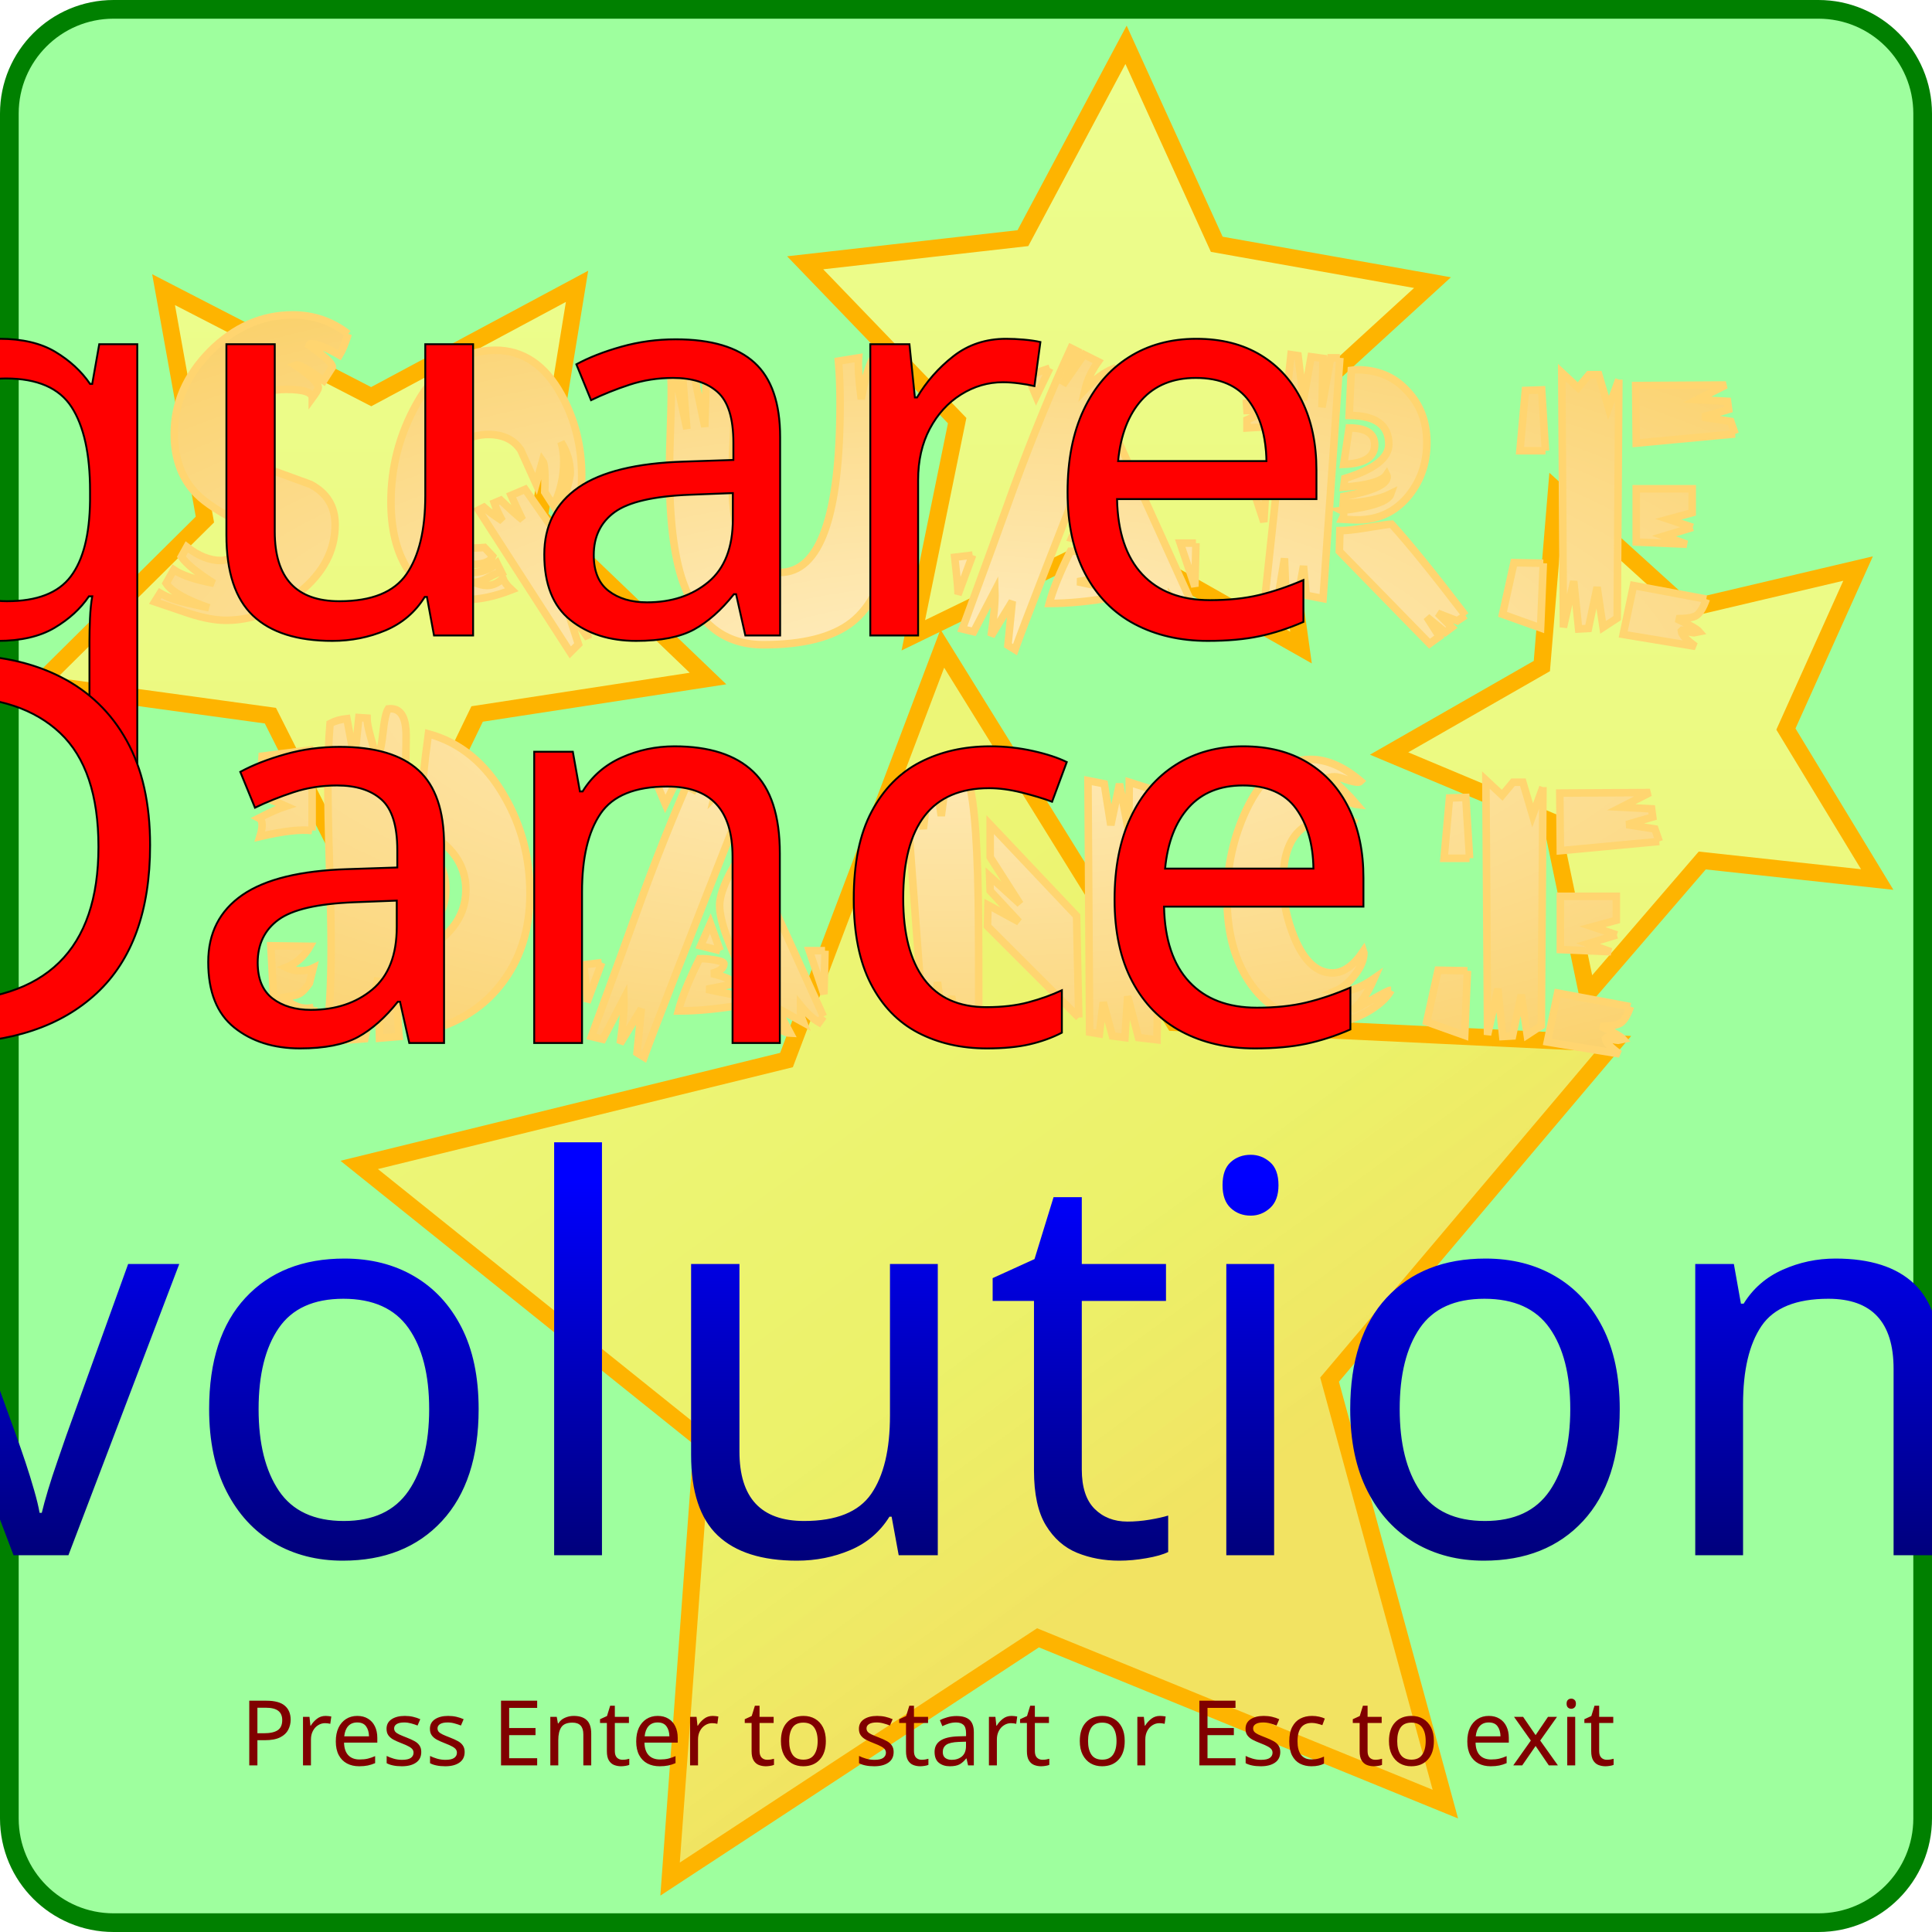
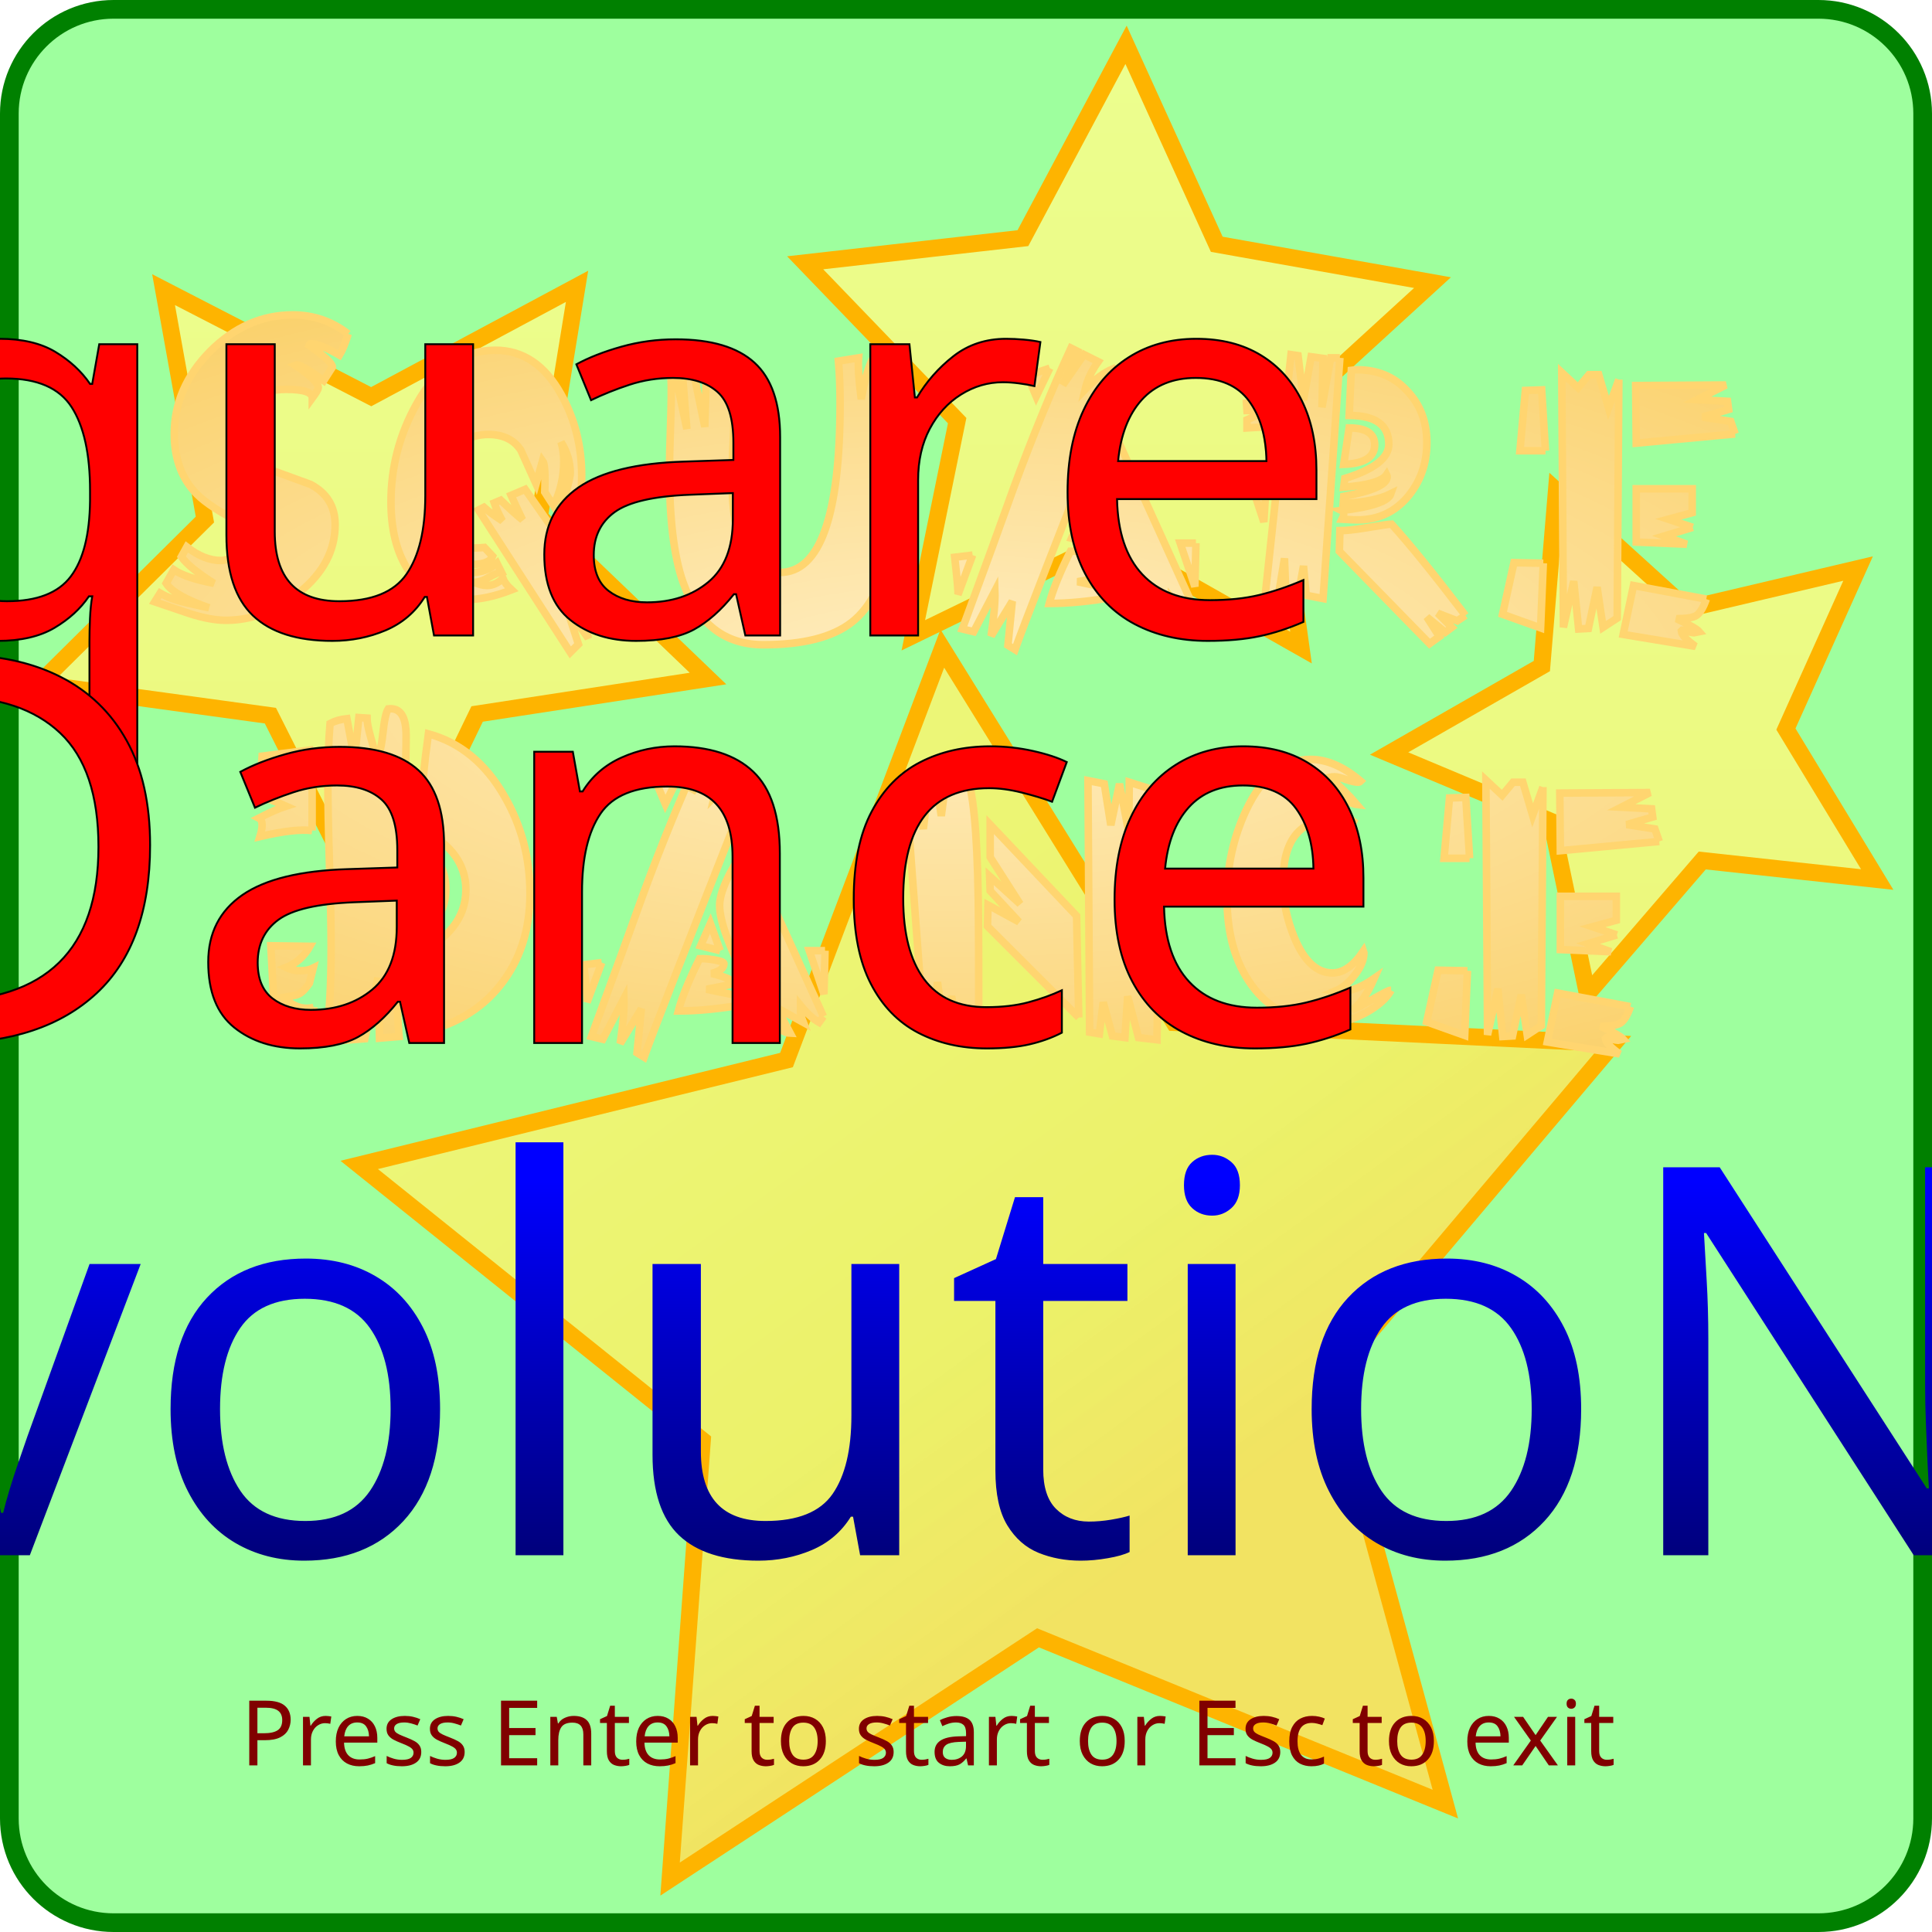
<svg xmlns="http://www.w3.org/2000/svg" xmlns:xlink="http://www.w3.org/1999/xlink" width="512" height="512" id="svg3727" version="1.0">
  <defs id="defs3729">
    <linearGradient id="linearGradient19181">
      <stop style="stop-color:#ffeec3;stop-opacity:1" offset="0" id="stop19183" />
      <stop id="stop19189" offset="0.859" style="stop-color:#fad069;stop-opacity:1;" />
      <stop style="stop-color:#f4c34e;stop-opacity:1;" offset="1" id="stop19185" />
    </linearGradient>
    <linearGradient id="linearGradient17403">
      <stop style="stop-color:blue;stop-opacity:1;" offset="0" id="stop17405" />
      <stop style="stop-color:#000072;stop-opacity:1" offset="1" id="stop17407" />
    </linearGradient>
    <linearGradient id="linearGradient11126">
      <stop style="stop-color:#12ff12;stop-opacity:1;" offset="0" id="stop11128" />
      <stop style="stop-color:#00e100;stop-opacity:1" offset="1" id="stop11130" />
    </linearGradient>
    <linearGradient id="linearGradient11108">
      <stop style="stop-color:#fcff90;stop-opacity:0.825;" offset="0" id="stop11110" />
      <stop id="stop11124" offset="0.852" style="stop-color:#fcee5e;stop-opacity:0.825;" />
      <stop style="stop-color:#ffde58;stop-opacity:0.863;" offset="1" id="stop11112" />
    </linearGradient>
    <linearGradient xlink:href="#linearGradient11108" id="linearGradient11122" x1="256.03" y1="7.93" x2="256.03" y2="506.604" gradientUnits="userSpaceOnUse" spreadMethod="pad" />
    <linearGradient xlink:href="#linearGradient11126" id="linearGradient11132" x1="256" y1="0" x2="256" y2="512" gradientUnits="userSpaceOnUse" />
    <linearGradient xlink:href="#linearGradient17403" id="linearGradient17409" x1="255.289" y1="312.606" x2="255.014" y2="419.842" gradientUnits="userSpaceOnUse" />
    <radialGradient xlink:href="#linearGradient19181" id="radialGradient19187" cx="250.414" cy="181.808" fx="250.414" fy="181.808" r="210.41" gradientTransform="matrix(1.849423,8.070954e-7,-2.969606e-7,0.68204,-212.7075,57.8073)" gradientUnits="userSpaceOnUse" />
    <linearGradient xlink:href="#linearGradient11108" id="linearGradient3741" gradientUnits="userSpaceOnUse" spreadMethod="pad" x1="256.03" y1="7.93" x2="256.03" y2="506.604" />
    <linearGradient xlink:href="#linearGradient11108" id="linearGradient3743" gradientUnits="userSpaceOnUse" spreadMethod="pad" x1="256.03" y1="7.93" x2="256.03" y2="506.604" />
    <linearGradient xlink:href="#linearGradient11108" id="linearGradient3745" gradientUnits="userSpaceOnUse" spreadMethod="pad" x1="256.03" y1="7.93" x2="256.03" y2="506.604" />
    <linearGradient xlink:href="#linearGradient11108" id="linearGradient3747" gradientUnits="userSpaceOnUse" spreadMethod="pad" x1="256.03" y1="7.93" x2="256.03" y2="506.604" />
  </defs>
  <g id="layer3" style="display:inline">
    <rect style="opacity:1;fill:lime;fill-opacity:0.38;fill-rule:evenodd;stroke:green;stroke-width:4.952;stroke-linecap:round;stroke-linejoin:round;stroke-miterlimit:4;stroke-dasharray:none;stroke-dashoffset:0;stroke-opacity:1" id="rect1949" width="507.048" height="507.048" x="2.476" y="2.476" rx="27.618" ry="27.618" />
    <g id="g10217" style="opacity:1;fill:url(#linearGradient11122);fill-opacity:1" transform="translate(-2.124481,-6.373444)">
      <path transform="translate(53.46069,0.980163)" d="M 101.587,81.27 L 91.616,142.362 L 136.289,185.21 L 75.106,194.606 L 48.16,250.333 L 20.317,195.048 L -41.01,186.641 L 2.966,143.077 L -7.989,82.154 L 47.031,110.516 L 101.587,81.27 z " id="path3751" style="fill:url(#linearGradient3741);fill-opacity:1;fill-rule:evenodd;stroke:#feb400;stroke-width:4.5;stroke-linecap:square;stroke-linejoin:miter;stroke-miterlimit:4;stroke-dasharray:none;stroke-dashoffset:0;stroke-opacity:1" />
      <path transform="translate(-9.699725,-31.15148)" d="M 391.45,112.423 L 348.606,151.623 L 356.609,209.139 L 306.089,180.506 L 253.861,205.89 L 265.481,148.995 L 225.2,107.167 L 282.902,100.637 L 310.234,49.401 L 334.276,102.261 L 391.45,112.423 z " id="path3753" style="fill:url(#linearGradient3743);fill-opacity:1;fill-rule:evenodd;stroke:#feb400;stroke-width:4.5;stroke-linecap:square;stroke-linejoin:miter;stroke-miterlimit:4;stroke-dasharray:none;stroke-dashoffset:0;stroke-opacity:1" />
      <path transform="translate(-31.00956,24.30294)" d="M 525.545,132.741 L 506.418,175.281 L 530.618,215.155 L 484.249,210.11 L 453.806,245.447 L 444.275,199.788 L 401.26,181.755 L 441.738,158.581 L 445.597,112.098 L 480.145,143.435 L 525.545,132.741 z " id="path3755" style="fill:url(#linearGradient3745);fill-opacity:1;fill-rule:evenodd;stroke:#feb400;stroke-width:4.5;stroke-linecap:square;stroke-linejoin:miter;stroke-miterlimit:4;stroke-dasharray:none;stroke-dashoffset:0;stroke-opacity:1" />
      <path transform="matrix(0.809386,-0.587277,0.587277,0.809386,-185.1299,151.8585)" d="M 132.741,297.989 L 240.721,341.994 L 338.187,277.99 L 329.704,394.283 L 420.694,467.2 L 307.471,495.069 L 266.24,604.139 L 204.748,505.069 L 88.275,499.561 L 163.494,410.463 L 132.741,297.989 z " id="path3757" style="fill:url(#linearGradient3747);fill-opacity:1;fill-rule:evenodd;stroke:#feb400;stroke-width:4.5;stroke-linecap:square;stroke-linejoin:miter;stroke-miterlimit:4;stroke-dasharray:none;stroke-dashoffset:0;stroke-opacity:1" />
    </g>
    <text xml:space="preserve" style="font-size:144px;font-style:normal;font-variant:normal;font-weight:normal;font-stretch:normal;text-align:center;line-height:100%;writing-mode:lr-tb;text-anchor:middle;fill:url(#linearGradient17409);fill-opacity:1;stroke:none;stroke-width:1px;stroke-linecap:butt;stroke-linejoin:miter;stroke-opacity:1;font-family:Vanilla Whale" x="259.833" y="412.16" id="text3735">
-       <tspan id="tspan3745" x="259.833" y="412.16" style="fill:url(#linearGradient17409);fill-opacity:1">Revolution</tspan>
+       <tspan id="tspan3745" x="259.833" y="412.16" style="fill:url(#linearGradient17409);fill-opacity:1">RevolutioN</tspan>
    </text>
    <text xml:space="preserve" style="font-size:12px;font-style:normal;font-weight:normal;fill:maroon;fill-opacity:1;stroke:none;stroke-width:1px;stroke-linecap:butt;stroke-linejoin:miter;stroke-opacity:1;font-family:Bitstream Vera Sans" x="255.474" y="467.844" id="text1948">
      <tspan id="tspan1950" x="255.474" y="467.844" style="font-size:24px;text-align:center;text-anchor:middle;fill:maroon;font-family:Blue Highway D Type">Press Enter to start or Esc to exit</tspan>
    </text>
  </g>
  <g id="layer1" style="display:inline">
    <g id="g8398" style="fill:url(#radialGradient19187);fill-opacity:1;stroke:#ffd570;stroke-width:2;stroke-miterlimit:4;stroke-dasharray:none;stroke-opacity:1">
      <path id="path7494" d="M 92.269,88.496 C 87.948,85.136 83.052,83.456 77.581,83.456 C 69.42,83.456 62.124,86.672 55.693,93.104 C 49.356,99.536 46.188,106.832 46.189,114.992 C 46.188,121.136 47.916,126.176 51.373,130.112 C 53.292,132.32 56.556,134.672 61.165,137.168 C 64.62,139.088 66.348,140.624 66.349,141.776 C 66.348,143.12 65.388,144.608 63.469,146.24 C 61.548,147.776 59.916,148.544 58.573,148.544 C 55.596,148.544 52.572,147.344 49.501,144.944 L 48.061,147.536 C 49.404,149.456 52.284,151.808 56.701,154.592 C 51.708,153.632 48.156,152.432 46.045,150.992 L 44.029,154.592 C 45.468,156.8 49.26,158.96 55.405,161.072 C 53.58,160.688 51.42,160.208 48.925,159.632 C 46.428,159.056 44.268,158.24 42.445,157.184 L 41.005,159.488 C 44.076,160.544 47.196,161.6 50.365,162.656 C 54.012,163.808 57.18,164.384 59.869,164.384 C 66.78,164.384 73.308,161.888 79.453,156.896 C 85.692,151.808 88.812,145.856 88.813,139.04 C 88.812,134.24 86.652,130.688 82.333,128.384 C 79.644,127.424 75.564,125.936 70.093,123.92 C 65.772,122.192 63.612,119.36 63.613,115.424 C 63.612,107.264 67.692,103.184 75.853,103.184 C 80.46,103.184 82.764,103.952 82.765,105.488 C 83.82,104.048 84.348,103.136 84.349,102.752 C 84.348,101.504 82.332,99.536 78.301,96.848 L 78.733,96.704 C 79.596,96.704 81.948,98.096 85.789,100.88 L 88.093,97.28 C 88.092,96.32 86.028,94.4 81.901,91.52 C 81.996,91.232 82.14,91.088 82.333,91.088 C 83.964,91.088 86.508,92.096 89.965,94.112 C 90.732,92.864 91.5,90.992 92.269,88.496" style="font-size:144px;font-style:normal;font-variant:normal;font-weight:normal;font-stretch:normal;text-align:center;line-height:75%;writing-mode:lr-tb;text-anchor:middle;fill:url(#radialGradient19187);fill-opacity:1;stroke:#ffd570;stroke-width:2;stroke-linecap:butt;stroke-linejoin:miter;stroke-miterlimit:4;stroke-dasharray:none;stroke-opacity:1;font-family:Burnstown Dam" />
      <path id="path7482" d="M 154.157,126.08 C 154.157,118.208 152.333,111.008 148.685,104.48 C 144.365,96.704 138.557,92.816 131.261,92.816 C 122.621,92.816 115.661,97.568 110.381,107.072 C 105.869,115.136 103.613,123.776 103.613,132.992 C 103.613,140.192 105.053,146.096 107.933,150.704 C 111.389,156.176 116.525,158.912 123.341,158.912 C 127.085,158.912 131.165,158.048 135.581,156.32 C 134.429,155.264 133.661,154.256 133.277,153.296 C 131.933,154.544 130.541,155.168 129.101,155.168 C 128.045,155.168 126.893,154.88 125.645,154.304 C 126.797,154.304 128.093,153.872 129.533,153.008 C 131.069,152.144 132.173,151.664 132.845,151.568 L 131.693,149.264 C 129.869,150.896 127.613,151.712 124.925,151.712 C 122.429,151.712 120.701,150.56 119.741,148.256 C 121.181,149.12 123.053,149.552 125.357,149.552 C 128.237,149.552 129.965,148.832 130.541,147.392 L 128.381,145.088 C 127.325,145.184 126.269,145.232 125.213,145.232 C 117.341,145.232 113.405,141.488 113.405,134 C 113.405,129.392 114.941,125.12 118.013,121.184 C 121.181,117.152 124.973,115.136 129.389,115.136 C 133.325,115.136 136.205,116.528 138.029,119.312 L 142.061,128.24 L 143.789,122.048 C 144.365,122.816 144.557,125.6 144.365,130.4 L 146.669,134 C 148.493,130.352 149.405,126.416 149.405,122.192 C 149.405,120.464 149.165,118.784 148.685,117.152 C 150.317,119.744 151.133,122.48 151.133,125.36 C 151.133,126.512 150.173,130.16 148.253,136.304 L 150.989,140.912 C 153.101,136.88 154.157,131.936 154.157,126.08" style="font-size:144px;font-style:normal;font-variant:normal;font-weight:normal;font-stretch:normal;text-align:center;line-height:75%;writing-mode:lr-tb;text-anchor:middle;fill:url(#radialGradient19187);fill-opacity:1;stroke:#ffd570;stroke-width:2;stroke-linecap:butt;stroke-linejoin:miter;stroke-miterlimit:4;stroke-dasharray:none;stroke-opacity:1;font-family:Burnstown Dam" />
      <path id="path7478" d="M 162.509,163.088 L 139.181,129.68 L 135.437,131.264 C 136.205,132.992 137.213,135.152 138.461,137.744 C 137.117,136.688 135.197,134.96 132.701,132.56 L 130.973,133.28 C 131.453,134.72 132.173,136.304 133.133,138.032 C 130.925,136.592 129.293,135.392 128.237,134.432 L 126.797,135.152 L 151.133,172.88 L 153.293,170.72 L 150.125,160.928 L 155.885,169.136 L 154.301,158.48 L 159.485,165.968 L 162.509,163.088" style="font-size:144px;font-style:normal;font-variant:normal;font-weight:normal;font-stretch:normal;text-align:center;line-height:75%;writing-mode:lr-tb;text-anchor:middle;fill:url(#radialGradient19187);fill-opacity:1;stroke:#ffd570;stroke-width:2;stroke-linecap:butt;stroke-linejoin:miter;stroke-miterlimit:4;stroke-dasharray:none;stroke-opacity:1;font-family:Burnstown Dam" />
      <path id="path7468" d="M 240.199,102.464 C 240.199,99.392 240.103,96.608 239.911,94.112 L 237.463,94.112 C 236.503,98.048 235.303,103.04 233.863,109.088 L 234.007,94.544 C 233.431,94.832 232.951,94.976 232.567,94.976 C 232.087,94.976 231.751,94.832 231.559,94.544 C 230.311,96.56 229.207,100.304 228.247,105.776 C 227.575,100.688 227.335,97.04 227.527,94.832 L 222.199,95.696 C 222.487,99.056 222.631,102.752 222.631,106.784 C 222.631,136.736 217.303,151.712 206.647,151.712 C 198.199,151.712 193.975,143.408 193.975,126.8 C 193.975,124.112 194.119,120.032 194.407,114.56 C 194.695,109.088 194.839,105.008 194.839,102.32 C 194.839,100.304 194.743,98.672 194.551,97.424 C 194.167,97.328 193.639,97.28 192.967,97.28 C 191.335,97.28 189.415,97.568 187.207,98.144 L 186.775,113.12 L 183.895,99.152 L 180.871,99.296 L 182.023,113.696 L 178.999,99.44 L 177.847,100.16 C 177.943,103.04 177.895,107.216 177.703,112.688 C 177.511,118.16 177.415,122.24 177.415,124.928 C 177.415,137.696 178.615,147.488 181.015,154.304 C 184.951,165.344 192.055,170.864 202.327,170.864 C 212.791,170.864 220.567,168.896 225.655,164.96 C 230.839,160.928 234.343,153.872 236.167,143.792 C 238.855,128.72 240.199,114.944 240.199,102.464" style="font-size:144px;font-style:normal;font-variant:normal;font-weight:normal;font-stretch:normal;text-align:center;line-height:75%;writing-mode:lr-tb;text-anchor:middle;fill:url(#radialGradient19187);fill-opacity:1;stroke:#ffd570;stroke-width:2;stroke-linecap:butt;stroke-linejoin:miter;stroke-miterlimit:4;stroke-dasharray:none;stroke-opacity:1;font-family:Burnstown Dam" />
      <path id="path7460" d="M 278.204,97.568 L 272.3,99.584 L 274.604,105.056 L 278.204,97.568" style="font-size:144px;font-style:normal;font-variant:normal;font-weight:normal;font-stretch:normal;text-align:center;line-height:75%;writing-mode:lr-tb;text-anchor:middle;fill:url(#radialGradient19187);fill-opacity:1;stroke:#ffd570;stroke-width:2;stroke-linecap:butt;stroke-linejoin:miter;stroke-miterlimit:4;stroke-dasharray:none;stroke-opacity:1;font-family:Burnstown Dam" />
      <path id="path7458" d="M 316.94,143.936 L 312.764,143.936 L 316.652,155.456 L 316.94,143.936" style="font-size:144px;font-style:normal;font-variant:normal;font-weight:normal;font-stretch:normal;text-align:center;line-height:75%;writing-mode:lr-tb;text-anchor:middle;fill:url(#radialGradient19187);fill-opacity:1;stroke:#ffd570;stroke-width:2;stroke-linecap:butt;stroke-linejoin:miter;stroke-miterlimit:4;stroke-dasharray:none;stroke-opacity:1;font-family:Burnstown Dam" />
      <path id="path7456" d="M 316.508,161.36 L 296.06,116.288 C 291.356,123.296 289.004,128.528 289.004,131.984 C 289.004,135.824 291.26,142.256 295.772,151.28 C 300.572,160.88 304.556,165.728 307.724,165.824 L 304.124,159.056 L 311.18,162.944 C 310.604,161.504 310.364,160.4 310.46,159.632 L 310.46,158.48 C 312.188,160.592 313.82,162.08 315.356,162.944 L 316.508,161.36" style="font-size:144px;font-style:normal;font-variant:normal;font-weight:normal;font-stretch:normal;text-align:center;line-height:75%;writing-mode:lr-tb;text-anchor:middle;fill:url(#radialGradient19187);fill-opacity:1;stroke:#ffd570;stroke-width:2;stroke-linecap:butt;stroke-linejoin:miter;stroke-miterlimit:4;stroke-dasharray:none;stroke-opacity:1;font-family:Burnstown Dam" />
      <path id="path7454" d="M 289.148,143.936 L 286.556,136.736 L 283.964,142.64 L 289.148,143.936" style="font-size:144px;font-style:normal;font-variant:normal;font-weight:normal;font-stretch:normal;text-align:center;line-height:75%;writing-mode:lr-tb;text-anchor:middle;fill:url(#radialGradient19187);fill-opacity:1;stroke:#ffd570;stroke-width:2;stroke-linecap:butt;stroke-linejoin:miter;stroke-miterlimit:4;stroke-dasharray:none;stroke-opacity:1;font-family:Burnstown Dam" />
      <path id="path7452" d="M 296.348,101.744 C 296.348,100.112 295.916,98.768 295.052,97.712 C 292.652,98.672 290.156,100.496 287.564,103.184 C 288.14,100.688 289.292,98.24 291.02,95.84 L 287.276,93.968 L 281.66,102.032 C 282.524,100.016 283.82,97.04 285.548,93.104 L 283.82,92.24 C 278.732,103.28 273.692,115.568 268.7,129.104 C 265.724,137.456 261.164,149.984 255.02,166.688 L 258.044,167.408 L 263.66,156.608 C 263.756,159.392 263.42,163.376 262.652,168.56 L 268.268,159.344 L 267.116,171.008 L 268.988,172.16 C 270.908,166.688 280.028,143.216 296.348,101.744" style="font-size:144px;font-style:normal;font-variant:normal;font-weight:normal;font-stretch:normal;text-align:center;line-height:75%;writing-mode:lr-tb;text-anchor:middle;fill:url(#radialGradient19187);fill-opacity:1;stroke:#ffd570;stroke-width:2;stroke-linecap:butt;stroke-linejoin:miter;stroke-miterlimit:4;stroke-dasharray:none;stroke-opacity:1;font-family:Burnstown Dam" />
      <path id="path7450" d="M 295.484,158.192 L 295.484,156.032 C 293.276,155.744 289.964,155.12 285.548,154.16 C 287.276,153.872 289.868,153.344 293.324,152.576 C 291.98,151.52 289.82,150.656 286.844,149.984 C 289.052,149.408 290.156,148.544 290.156,147.392 C 290.156,147.008 289.292,146.672 287.564,146.384 C 285.836,146.096 284.636,146 283.964,146.096 L 283.676,146.096 C 280.892,151.664 279.02,156.272 278.06,159.92 C 283.244,159.92 289.052,159.344 295.484,158.192" style="font-size:144px;font-style:normal;font-variant:normal;font-weight:normal;font-stretch:normal;text-align:center;line-height:75%;writing-mode:lr-tb;text-anchor:middle;fill:url(#radialGradient19187);fill-opacity:1;stroke:#ffd570;stroke-width:2;stroke-linecap:butt;stroke-linejoin:miter;stroke-miterlimit:4;stroke-dasharray:none;stroke-opacity:1;font-family:Burnstown Dam" />
      <path id="path7448" d="M 257.756,147.104 L 253.004,147.68 C 253.676,153.632 253.964,156.944 253.868,157.616 L 257.756,147.104" style="font-size:144px;font-style:normal;font-variant:normal;font-weight:normal;font-stretch:normal;text-align:center;line-height:75%;writing-mode:lr-tb;text-anchor:middle;fill:url(#radialGradient19187);fill-opacity:1;stroke:#ffd570;stroke-width:2;stroke-linecap:butt;stroke-linejoin:miter;stroke-miterlimit:4;stroke-dasharray:none;stroke-opacity:1;font-family:Burnstown Dam" />
      <path id="path7438" d="M 378.129,117.296 C 378.129,111.728 376.353,107.12 372.801,103.472 C 369.345,99.728 364.833,97.904 359.265,98 L 358.113,98.144 L 357.537,110.096 C 364.545,110.096 368.049,112.64 368.049,117.728 C 368.049,121.376 364.161,124.4 356.385,126.8 L 356.097,129.104 C 362.529,128.624 366.321,127.52 367.473,125.792 C 367.569,125.984 367.617,126.176 367.617,126.368 C 367.617,128.384 363.777,130.112 356.097,131.552 L 355.953,133.424 C 361.521,133.136 365.745,132.272 368.625,130.832 C 367.953,132.848 363.585,134.336 355.521,135.296 C 355.905,135.488 356.097,135.824 356.097,136.304 C 356.097,136.592 355.953,137.024 355.665,137.6 L 358.545,137.744 C 364.305,138.032 369.009,136.16 372.657,132.128 C 376.305,128 378.129,123.056 378.129,117.296" style="font-size:144px;font-style:normal;font-variant:normal;font-weight:normal;font-stretch:normal;text-align:center;line-height:75%;writing-mode:lr-tb;text-anchor:middle;fill:url(#radialGradient19187);fill-opacity:1;stroke:#ffd570;stroke-width:2;stroke-linecap:butt;stroke-linejoin:miter;stroke-miterlimit:4;stroke-dasharray:none;stroke-opacity:1;font-family:Burnstown Dam" />
      <path id="path7436" d="M 364.305,117.872 C 364.305,114.896 362.049,113.408 357.537,113.408 L 356.097,123.056 C 361.569,122.864 364.305,121.136 364.305,117.872" style="font-size:144px;font-style:normal;font-variant:normal;font-weight:normal;font-stretch:normal;text-align:center;line-height:75%;writing-mode:lr-tb;text-anchor:middle;fill:url(#radialGradient19187);fill-opacity:1;stroke:#ffd570;stroke-width:2;stroke-linecap:butt;stroke-linejoin:miter;stroke-miterlimit:4;stroke-dasharray:none;stroke-opacity:1;font-family:Burnstown Dam" />
      <path id="path7434" d="M 338.529,98 L 330.609,98.72 L 330.321,103.904 L 336.081,105.488 L 330.321,106.784 L 330.465,108.8 L 335.937,108.8 L 330.465,111.248 L 330.465,113.408 L 337.809,112.976 C 338.289,106.832 338.529,101.84 338.529,98" style="font-size:144px;font-style:normal;font-variant:normal;font-weight:normal;font-stretch:normal;text-align:center;line-height:75%;writing-mode:lr-tb;text-anchor:middle;fill:url(#radialGradient19187);fill-opacity:1;stroke:#ffd570;stroke-width:2;stroke-linecap:butt;stroke-linejoin:miter;stroke-miterlimit:4;stroke-dasharray:none;stroke-opacity:1;font-family:Burnstown Dam" />
      <path id="path7432" d="M 355.089,94.832 L 352.641,94.832 L 350.337,107.936 L 350.625,94.976 L 347.457,94.544 L 345.441,106.064 L 344.001,94.256 L 342.129,93.968 L 335.073,159.776 L 338.529,159.344 L 340.401,147.968 L 340.833,158.768 L 343.857,158.768 L 345.441,149.984 L 346.161,157.76 L 350.625,158.624 L 355.089,94.832" style="font-size:144px;font-style:normal;font-variant:normal;font-weight:normal;font-stretch:normal;text-align:center;line-height:75%;writing-mode:lr-tb;text-anchor:middle;fill:url(#radialGradient19187);fill-opacity:1;stroke:#ffd570;stroke-width:2;stroke-linecap:butt;stroke-linejoin:miter;stroke-miterlimit:4;stroke-dasharray:none;stroke-opacity:1;font-family:Burnstown Dam" />
      <path id="path7430" d="M 388.353,163.088 C 380.001,152.144 373.473,144.08 368.769,138.896 C 368.193,138.896 365.889,139.232 361.857,139.904 C 358.977,140.384 356.721,140.624 355.089,140.624 L 354.945,146.096 L 378.849,170.576 L 381.441,168.704 L 378.129,163.52 L 383.025,167.552 L 384.753,166.256 L 381.009,162.512 L 386.193,164.528 L 388.353,163.088" style="font-size:144px;font-style:normal;font-variant:normal;font-weight:normal;font-stretch:normal;text-align:center;line-height:75%;writing-mode:lr-tb;text-anchor:middle;fill:url(#radialGradient19187);fill-opacity:1;stroke:#ffd570;stroke-width:2;stroke-linecap:butt;stroke-linejoin:miter;stroke-miterlimit:4;stroke-dasharray:none;stroke-opacity:1;font-family:Burnstown Dam" />
      <path id="path7428" d="M 335.649,126.8 L 331.473,127.808 L 334.929,138.32 L 335.649,126.8" style="font-size:144px;font-style:normal;font-variant:normal;font-weight:normal;font-stretch:normal;text-align:center;line-height:75%;writing-mode:lr-tb;text-anchor:middle;fill:url(#radialGradient19187);fill-opacity:1;stroke:#ffd570;stroke-width:2;stroke-linecap:butt;stroke-linejoin:miter;stroke-miterlimit:4;stroke-dasharray:none;stroke-opacity:1;font-family:Burnstown Dam" />
      <path id="path7420" d="M 459.824,114.992 L 458.672,111.68 L 451.184,110.528 L 458.096,108.512 L 457.808,106.352 L 449.744,105.92 L 457.376,102.032 L 433.472,102.176 L 433.616,117.44 L 459.824,114.992" style="font-size:144px;font-style:normal;font-variant:normal;font-weight:normal;font-stretch:normal;text-align:center;line-height:75%;writing-mode:lr-tb;text-anchor:middle;fill:url(#radialGradient19187);fill-opacity:1;stroke:#ffd570;stroke-width:2;stroke-linecap:butt;stroke-linejoin:miter;stroke-miterlimit:4;stroke-dasharray:none;stroke-opacity:1;font-family:Burnstown Dam" />
      <path id="path7418" d="M 448.592,139.76 L 442.112,137.6 L 448.448,135.872 L 448.448,129.536 L 433.616,129.536 L 433.616,143.648 L 447.008,144.224 L 440.96,142.064 L 448.592,139.76" style="font-size:144px;font-style:normal;font-variant:normal;font-weight:normal;font-stretch:normal;text-align:center;line-height:75%;writing-mode:lr-tb;text-anchor:middle;fill:url(#radialGradient19187);fill-opacity:1;stroke:#ffd570;stroke-width:2;stroke-linecap:butt;stroke-linejoin:miter;stroke-miterlimit:4;stroke-dasharray:none;stroke-opacity:1;font-family:Burnstown Dam" />
      <path id="path7416" d="M 409.568,119.456 L 408.56,103.328 L 404.24,103.472 L 402.8,119.456 L 409.568,119.456" style="font-size:144px;font-style:normal;font-variant:normal;font-weight:normal;font-stretch:normal;text-align:center;line-height:75%;writing-mode:lr-tb;text-anchor:middle;fill:url(#radialGradient19187);fill-opacity:1;stroke:#ffd570;stroke-width:2;stroke-linecap:butt;stroke-linejoin:miter;stroke-miterlimit:4;stroke-dasharray:none;stroke-opacity:1;font-family:Burnstown Dam" />
      <path id="path7414" d="M 429.008,100.592 L 426.272,108.08 L 423.68,99.296 L 421.088,99.296 L 418.208,102.752 L 413.888,98.72 L 414.32,166.256 L 417.056,154.016 L 418.352,166.688 L 420.944,166.544 L 423.248,155.6 L 424.832,166.256 L 428.576,163.808 L 429.008,100.592" style="font-size:144px;font-style:normal;font-variant:normal;font-weight:normal;font-stretch:normal;text-align:center;line-height:75%;writing-mode:lr-tb;text-anchor:middle;fill:url(#radialGradient19187);fill-opacity:1;stroke:#ffd570;stroke-width:2;stroke-linecap:butt;stroke-linejoin:miter;stroke-miterlimit:4;stroke-dasharray:none;stroke-opacity:1;font-family:Burnstown Dam" />
      <path id="path7412" d="M 452.192,158.768 L 432.896,155.168 L 430.16,168.128 L 449.312,171.296 C 446.912,169.568 445.664,168.224 445.568,167.264 L 445.856,166.976 C 446.24,166.976 446.768,167.12 447.44,167.408 C 448.112,167.6 448.592,167.696 448.88,167.696 L 450.32,167.408 C 449.744,166.736 447.728,165.584 444.272,163.952 L 444.416,163.952 C 447.008,163.952 448.736,163.664 449.6,163.088 C 450.56,162.416 451.424,160.976 452.192,158.768" style="font-size:144px;font-style:normal;font-variant:normal;font-weight:normal;font-stretch:normal;text-align:center;line-height:75%;writing-mode:lr-tb;text-anchor:middle;fill:url(#radialGradient19187);fill-opacity:1;stroke:#ffd570;stroke-width:2;stroke-linecap:butt;stroke-linejoin:miter;stroke-miterlimit:4;stroke-dasharray:none;stroke-opacity:1;font-family:Burnstown Dam" />
      <path id="path7410" d="M 408.992,149.264 L 401.216,149.12 L 398.192,162.8 L 408.272,166.4 L 408.992,149.264" style="font-size:144px;font-style:normal;font-variant:normal;font-weight:normal;font-stretch:normal;text-align:center;line-height:75%;writing-mode:lr-tb;text-anchor:middle;fill:url(#radialGradient19187);fill-opacity:1;stroke:#ffd570;stroke-width:2;stroke-linecap:butt;stroke-linejoin:miter;stroke-miterlimit:4;stroke-dasharray:none;stroke-opacity:1;font-family:Burnstown Dam" />
      <path id="path7402" d="M 140.458,236.816 C 140.458,227.408 138.202,218.816 133.69,211.04 C 128.698,202.304 121.978,196.784 113.53,194.48 C 112.378,202.832 111.802,209.024 111.802,213.056 C 111.802,215.552 111.946,217.856 112.234,219.968 C 119.722,223.904 123.466,229.184 123.466,235.808 C 123.466,239.552 122.266,242.912 119.866,245.888 C 117.466,248.864 114.442,250.976 110.794,252.224 L 110.65,273.824 C 120.058,271.904 127.354,267.68 132.538,261.152 C 137.818,254.528 140.458,246.416 140.458,236.816" style="font-size:144px;font-style:normal;font-variant:normal;font-weight:normal;font-stretch:normal;text-align:center;line-height:75%;writing-mode:lr-tb;text-anchor:middle;fill:url(#radialGradient19187);fill-opacity:1;stroke:#ffd570;stroke-width:2;stroke-linecap:butt;stroke-linejoin:miter;stroke-miterlimit:4;stroke-dasharray:none;stroke-opacity:1;font-family:Burnstown Dam" />
      <path id="path7400" d="M 118.138,235.52 C 118.138,233.12 117.61,230.912 116.554,228.896 C 115.306,226.496 113.578,225.2 111.37,225.008 L 110.65,246.752 C 115.642,245.024 118.138,241.28 118.138,235.52" style="font-size:144px;font-style:normal;font-variant:normal;font-weight:normal;font-stretch:normal;text-align:center;line-height:75%;writing-mode:lr-tb;text-anchor:middle;fill:url(#radialGradient19187);fill-opacity:1;stroke:#ffd570;stroke-width:2;stroke-linecap:butt;stroke-linejoin:miter;stroke-miterlimit:4;stroke-dasharray:none;stroke-opacity:1;font-family:Burnstown Dam" />
      <path id="path7398" d="M 82.714,220.112 L 82.714,207.44 L 80.842,207.584 C 79.306,207.68 78.106,207.296 77.242,206.432 C 77.626,205.76 78.49,204.896 79.834,203.84 C 81.178,202.688 81.994,201.824 82.282,201.248 C 81.802,200.96 81.658,200.144 81.85,198.8 L 69.466,200.384 L 68.746,211.184 C 70.474,211.472 72.826,212.288 75.802,213.632 C 73.978,214.208 71.578,215.264 68.602,216.8 C 69.178,217.088 69.466,217.712 69.466,218.672 C 69.466,219.44 69.274,220.448 68.89,221.696 C 75.034,220.256 79.642,219.728 82.714,220.112" style="font-size:144px;font-style:normal;font-variant:normal;font-weight:normal;font-stretch:normal;text-align:center;line-height:75%;writing-mode:lr-tb;text-anchor:middle;fill:url(#radialGradient19187);fill-opacity:1;stroke:#ffd570;stroke-width:2;stroke-linecap:butt;stroke-linejoin:miter;stroke-miterlimit:4;stroke-dasharray:none;stroke-opacity:1;font-family:Burnstown Dam" />
      <path id="path7396" d="M 107.626,194.912 C 107.626,189.824 106.042,187.472 102.874,187.856 C 102.298,188.72 101.818,190.976 101.434,194.624 C 101.05,198.176 100.378,200.816 99.418,202.544 L 99.418,201.248 C 99.418,199.808 99.034,197.888 98.266,195.488 C 97.594,193.088 97.258,191.36 97.258,190.304 L 95.098,190.16 L 93.946,201.248 L 91.93,190.448 C 90.202,190.64 88.714,191.072 87.466,191.744 C 87.082,196.256 86.89,201.632 86.89,207.872 C 86.89,212.672 87.034,219.872 87.322,229.472 C 87.61,239.072 87.754,246.272 87.754,251.072 C 87.754,261.248 87.274,269.504 86.314,275.84 L 87.898,275.84 L 90.778,265.616 L 90.778,275.696 L 96.682,275.264 L 100.138,259.136 L 100.57,275.12 L 105.754,274.688 C 105.37,270.08 105.178,265.088 105.178,259.712 C 105.178,252.512 105.562,241.712 106.33,227.312 C 107.194,212.912 107.626,202.112 107.626,194.912" style="font-size:144px;font-style:normal;font-variant:normal;font-weight:normal;font-stretch:normal;text-align:center;line-height:75%;writing-mode:lr-tb;text-anchor:middle;fill:url(#radialGradient19187);fill-opacity:1;stroke:#ffd570;stroke-width:2;stroke-linecap:butt;stroke-linejoin:miter;stroke-miterlimit:4;stroke-dasharray:none;stroke-opacity:1;font-family:Burnstown Dam" />
      <path id="path7394" d="M 83.146,266.912 C 82.57,267.104 81.946,267.2 81.274,267.2 C 79.162,267.2 77.146,266.24 75.226,264.32 C 77.53,263.936 78.826,263.648 79.114,263.456 C 79.978,263.072 80.938,262.112 81.994,260.576 L 83.002,256.544 C 82.042,257.024 80.89,257.264 79.546,257.264 C 78.202,257.264 76.954,256.976 75.802,256.4 C 78.49,255.344 80.602,253.472 82.138,250.784 L 71.77,250.64 L 73.066,274.688 L 82.858,274.688 L 83.146,266.912" style="font-size:144px;font-style:normal;font-variant:normal;font-weight:normal;font-stretch:normal;text-align:center;line-height:75%;writing-mode:lr-tb;text-anchor:middle;fill:url(#radialGradient19187);fill-opacity:1;stroke:#ffd570;stroke-width:2;stroke-linecap:butt;stroke-linejoin:miter;stroke-miterlimit:4;stroke-dasharray:none;stroke-opacity:1;font-family:Burnstown Dam" />
      <path id="path7382" d="M 179.907,205.568 L 174.003,207.584 L 176.307,213.056 L 179.907,205.568" style="font-size:144px;font-style:normal;font-variant:normal;font-weight:normal;font-stretch:normal;text-align:center;line-height:75%;writing-mode:lr-tb;text-anchor:middle;fill:url(#radialGradient19187);fill-opacity:1;stroke:#ffd570;stroke-width:2;stroke-linecap:butt;stroke-linejoin:miter;stroke-miterlimit:4;stroke-dasharray:none;stroke-opacity:1;font-family:Burnstown Dam" />
      <path id="path7380" d="M 218.643,251.936 L 214.467,251.936 L 218.355,263.456 L 218.643,251.936" style="font-size:144px;font-style:normal;font-variant:normal;font-weight:normal;font-stretch:normal;text-align:center;line-height:75%;writing-mode:lr-tb;text-anchor:middle;fill:url(#radialGradient19187);fill-opacity:1;stroke:#ffd570;stroke-width:2;stroke-linecap:butt;stroke-linejoin:miter;stroke-miterlimit:4;stroke-dasharray:none;stroke-opacity:1;font-family:Burnstown Dam" />
      <path id="path7378" d="M 218.211,269.36 L 197.763,224.288 C 193.059,231.296 190.707,236.528 190.707,239.984 C 190.707,243.824 192.963,250.256 197.475,259.28 C 202.275,268.88 206.259,273.728 209.427,273.824 L 205.827,267.056 L 212.883,270.944 C 212.307,269.504 212.067,268.4 212.163,267.632 L 212.163,266.48 C 213.891,268.592 215.523,270.08 217.059,270.944 L 218.211,269.36" style="font-size:144px;font-style:normal;font-variant:normal;font-weight:normal;font-stretch:normal;text-align:center;line-height:75%;writing-mode:lr-tb;text-anchor:middle;fill:url(#radialGradient19187);fill-opacity:1;stroke:#ffd570;stroke-width:2;stroke-linecap:butt;stroke-linejoin:miter;stroke-miterlimit:4;stroke-dasharray:none;stroke-opacity:1;font-family:Burnstown Dam" />
      <path id="path7376" d="M 190.851,251.936 L 188.259,244.736 L 185.667,250.64 L 190.851,251.936" style="font-size:144px;font-style:normal;font-variant:normal;font-weight:normal;font-stretch:normal;text-align:center;line-height:75%;writing-mode:lr-tb;text-anchor:middle;fill:url(#radialGradient19187);fill-opacity:1;stroke:#ffd570;stroke-width:2;stroke-linecap:butt;stroke-linejoin:miter;stroke-miterlimit:4;stroke-dasharray:none;stroke-opacity:1;font-family:Burnstown Dam" />
      <path id="path7374" d="M 198.051,209.744 C 198.051,208.112 197.619,206.768 196.755,205.712 C 194.355,206.672 191.859,208.496 189.267,211.184 C 189.843,208.688 190.995,206.24 192.723,203.84 L 188.979,201.968 L 183.363,210.032 C 184.227,208.016 185.523,205.04 187.251,201.104 L 185.523,200.24 C 180.435,211.28 175.395,223.568 170.403,237.104 C 167.427,245.456 162.867,257.984 156.723,274.688 L 159.747,275.408 L 165.363,264.608 C 165.459,267.392 165.123,271.376 164.355,276.56 L 169.971,267.344 L 168.819,279.008 L 170.691,280.16 C 172.611,274.688 181.731,251.216 198.051,209.744" style="font-size:144px;font-style:normal;font-variant:normal;font-weight:normal;font-stretch:normal;text-align:center;line-height:75%;writing-mode:lr-tb;text-anchor:middle;fill:url(#radialGradient19187);fill-opacity:1;stroke:#ffd570;stroke-width:2;stroke-linecap:butt;stroke-linejoin:miter;stroke-miterlimit:4;stroke-dasharray:none;stroke-opacity:1;font-family:Burnstown Dam" />
      <path id="path7372" d="M 197.187,266.192 L 197.187,264.032 C 194.979,263.744 191.667,263.12 187.251,262.16 C 188.979,261.872 191.571,261.344 195.027,260.576 C 193.683,259.52 191.523,258.656 188.547,257.984 C 190.755,257.408 191.859,256.544 191.859,255.392 C 191.859,255.008 190.995,254.672 189.267,254.384 C 187.539,254.096 186.339,254 185.667,254.096 L 185.379,254.096 C 182.595,259.664 180.723,264.272 179.763,267.92 C 184.947,267.92 190.755,267.344 197.187,266.192" style="font-size:144px;font-style:normal;font-variant:normal;font-weight:normal;font-stretch:normal;text-align:center;line-height:75%;writing-mode:lr-tb;text-anchor:middle;fill:url(#radialGradient19187);fill-opacity:1;stroke:#ffd570;stroke-width:2;stroke-linecap:butt;stroke-linejoin:miter;stroke-miterlimit:4;stroke-dasharray:none;stroke-opacity:1;font-family:Burnstown Dam" />
      <path id="path7370" d="M 159.459,255.104 L 154.707,255.68 C 155.379,261.632 155.667,264.944 155.571,265.616 L 159.459,255.104" style="font-size:144px;font-style:normal;font-variant:normal;font-weight:normal;font-stretch:normal;text-align:center;line-height:75%;writing-mode:lr-tb;text-anchor:middle;fill:url(#radialGradient19187);fill-opacity:1;stroke:#ffd570;stroke-width:2;stroke-linecap:butt;stroke-linejoin:miter;stroke-miterlimit:4;stroke-dasharray:none;stroke-opacity:1;font-family:Burnstown Dam" />
      <path id="path7360" d="M 307.48,209.888 L 299.272,207.296 L 299.128,220.544 L 296.68,207.728 L 294.376,218.672 L 292.648,207.728 L 288.328,206.864 L 288.76,273.536 L 291.352,273.968 L 292.36,265.616 L 294.808,274.544 L 298.12,274.976 L 298.84,264.032 L 301.72,274.976 L 306.616,275.552 L 307.48,209.888" style="font-size:144px;font-style:normal;font-variant:normal;font-weight:normal;font-stretch:normal;text-align:center;line-height:75%;writing-mode:lr-tb;text-anchor:middle;fill:url(#radialGradient19187);fill-opacity:1;stroke:#ffd570;stroke-width:2;stroke-linecap:butt;stroke-linejoin:miter;stroke-miterlimit:4;stroke-dasharray:none;stroke-opacity:1;font-family:Burnstown Dam" />
      <path id="path7358" d="M 312.376,261.152 L 309.064,258.128 L 309.784,263.024 L 312.376,261.152" style="font-size:144px;font-style:normal;font-variant:normal;font-weight:normal;font-stretch:normal;text-align:center;line-height:75%;writing-mode:lr-tb;text-anchor:middle;fill:url(#radialGradient19187);fill-opacity:1;stroke:#ffd570;stroke-width:2;stroke-linecap:butt;stroke-linejoin:miter;stroke-miterlimit:4;stroke-dasharray:none;stroke-opacity:1;font-family:Burnstown Dam" />
      <path id="path7356" d="M 285.88,269.648 L 285.304,242.72 L 262.408,218.528 L 262.408,227.168 L 270.328,239.552 L 262.264,232.208 L 262.408,236.096 L 270.04,244.304 L 261.832,239.84 L 261.688,245.456 L 285.88,269.648" style="font-size:144px;font-style:normal;font-variant:normal;font-weight:normal;font-stretch:normal;text-align:center;line-height:75%;writing-mode:lr-tb;text-anchor:middle;fill:url(#radialGradient19187);fill-opacity:1;stroke:#ffd570;stroke-width:2;stroke-linecap:butt;stroke-linejoin:miter;stroke-miterlimit:4;stroke-dasharray:none;stroke-opacity:1;font-family:Burnstown Dam" />
      <path id="path7354" d="M 236.056,225.44 L 235.912,216.944 L 231.304,220.976 L 236.056,225.44" style="font-size:144px;font-style:normal;font-variant:normal;font-weight:normal;font-stretch:normal;text-align:center;line-height:75%;writing-mode:lr-tb;text-anchor:middle;fill:url(#radialGradient19187);fill-opacity:1;stroke:#ffd570;stroke-width:2;stroke-linecap:butt;stroke-linejoin:miter;stroke-miterlimit:4;stroke-dasharray:none;stroke-opacity:1;font-family:Burnstown Dam" />
      <path id="path7352" d="M 259.384,273.536 C 259.384,255.968 259.336,244.16 259.24,238.112 C 258.952,219.968 257.848,208.928 255.928,204.992 L 251.032,204.416 L 249.448,216.224 L 247.864,205.568 L 246.424,205.424 L 244.696,219.68 L 241.672,204.992 L 239.8,205.568 L 244.84,273.104 L 246.856,272.96 L 248.44,260.288 L 250.168,272.096 L 252.184,264.032 L 254.056,273.392 L 259.384,273.536" style="font-size:144px;font-style:normal;font-variant:normal;font-weight:normal;font-stretch:normal;text-align:center;line-height:75%;writing-mode:lr-tb;text-anchor:middle;fill:url(#radialGradient19187);fill-opacity:1;stroke:#ffd570;stroke-width:2;stroke-linecap:butt;stroke-linejoin:miter;stroke-miterlimit:4;stroke-dasharray:none;stroke-opacity:1;font-family:Burnstown Dam" />
      <path id="path7344" d="M 368.653,262.448 L 368.365,262.448 C 368.077,262.448 366.493,263.264 363.613,264.896 C 360.733,266.528 358.957,267.44 358.285,267.632 C 360.301,266.384 362.269,263.6 364.189,259.28 C 360.733,261.68 357.709,262.832 355.117,262.736 L 353.965,262.592 C 355.789,261.824 357.469,260.432 359.005,258.416 C 360.637,256.304 361.453,254.336 361.453,252.512 L 361.309,252.08 C 358.717,255.92 355.981,257.84 353.101,257.84 C 348.973,257.84 345.613,254.72 343.021,248.48 C 341.005,243.584 339.997,238.736 339.997,233.936 C 339.997,222.8 344.317,217.232 352.957,217.232 C 354.973,217.232 357.133,217.568 359.437,218.24 C 358.477,217.664 356.941,216.272 354.829,214.064 C 352.909,212.24 351.133,210.992 349.501,210.32 C 350.077,210.224 350.653,210.176 351.229,210.176 C 352.381,210.176 353.821,210.656 355.549,211.616 C 357.373,212.576 358.717,213.104 359.581,213.2 C 357.373,210.608 354.925,208.208 352.237,206 C 352.717,205.904 353.197,205.856 353.677,205.856 C 354.349,205.856 355.357,206.096 356.701,206.576 C 358.141,207.056 359.197,207.296 359.869,207.296 C 360.157,207.296 360.397,207.2 360.589,207.008 C 356.077,203.168 351.661,201.248 347.341,201.248 C 340.141,201.248 334.429,205.76 330.205,214.784 C 326.845,221.984 325.165,229.664 325.165,237.824 C 325.165,247.328 327.325,255.056 331.645,261.008 C 336.445,267.728 343.453,271.088 352.669,271.088 C 355.357,271.088 358.381,270.224 361.741,268.496 C 365.101,266.672 367.405,264.656 368.653,262.448" style="font-size:144px;font-style:normal;font-variant:normal;font-weight:normal;font-stretch:normal;text-align:center;line-height:75%;writing-mode:lr-tb;text-anchor:middle;fill:url(#radialGradient19187);fill-opacity:1;stroke:#ffd570;stroke-width:2;stroke-linecap:butt;stroke-linejoin:miter;stroke-miterlimit:4;stroke-dasharray:none;stroke-opacity:1;font-family:Burnstown Dam" />
      <path id="path7336" d="M 439.715,222.992 L 438.563,219.68 L 431.075,218.528 L 437.987,216.512 L 437.699,214.352 L 429.635,213.92 L 437.267,210.032 L 413.363,210.176 L 413.507,225.44 L 439.715,222.992" style="font-size:144px;font-style:normal;font-variant:normal;font-weight:normal;font-stretch:normal;text-align:center;line-height:75%;writing-mode:lr-tb;text-anchor:middle;fill:url(#radialGradient19187);fill-opacity:1;stroke:#ffd570;stroke-width:2;stroke-linecap:butt;stroke-linejoin:miter;stroke-miterlimit:4;stroke-dasharray:none;stroke-opacity:1;font-family:Burnstown Dam" />
      <path id="path7334" d="M 428.483,247.76 L 422.003,245.6 L 428.339,243.872 L 428.339,237.536 L 413.507,237.536 L 413.507,251.648 L 426.899,252.224 L 420.851,250.064 L 428.483,247.76" style="font-size:144px;font-style:normal;font-variant:normal;font-weight:normal;font-stretch:normal;text-align:center;line-height:75%;writing-mode:lr-tb;text-anchor:middle;fill:url(#radialGradient19187);fill-opacity:1;stroke:#ffd570;stroke-width:2;stroke-linecap:butt;stroke-linejoin:miter;stroke-miterlimit:4;stroke-dasharray:none;stroke-opacity:1;font-family:Burnstown Dam" />
      <path id="path7332" d="M 389.459,227.456 L 388.451,211.328 L 384.131,211.472 L 382.691,227.456 L 389.459,227.456" style="font-size:144px;font-style:normal;font-variant:normal;font-weight:normal;font-stretch:normal;text-align:center;line-height:75%;writing-mode:lr-tb;text-anchor:middle;fill:url(#radialGradient19187);fill-opacity:1;stroke:#ffd570;stroke-width:2;stroke-linecap:butt;stroke-linejoin:miter;stroke-miterlimit:4;stroke-dasharray:none;stroke-opacity:1;font-family:Burnstown Dam" />
      <path id="path7330" d="M 408.899,208.592 L 406.163,216.08 L 403.571,207.296 L 400.979,207.296 L 398.099,210.752 L 393.779,206.72 L 394.211,274.256 L 396.947,262.016 L 398.243,274.688 L 400.835,274.544 L 403.139,263.6 L 404.723,274.256 L 408.467,271.808 L 408.899,208.592" style="font-size:144px;font-style:normal;font-variant:normal;font-weight:normal;font-stretch:normal;text-align:center;line-height:75%;writing-mode:lr-tb;text-anchor:middle;fill:url(#radialGradient19187);fill-opacity:1;stroke:#ffd570;stroke-width:2;stroke-linecap:butt;stroke-linejoin:miter;stroke-miterlimit:4;stroke-dasharray:none;stroke-opacity:1;font-family:Burnstown Dam" />
      <path id="path7328" d="M 432.083,266.768 L 412.787,263.168 L 410.051,276.128 L 429.203,279.296 C 426.803,277.568 425.555,276.224 425.459,275.264 L 425.747,274.976 C 426.131,274.976 426.659,275.12 427.331,275.408 C 428.003,275.6 428.483,275.696 428.771,275.696 L 430.211,275.408 C 429.635,274.736 427.619,273.584 424.163,271.952 L 424.307,271.952 C 426.899,271.952 428.627,271.664 429.491,271.088 C 430.451,270.416 431.315,268.976 432.083,266.768" style="font-size:144px;font-style:normal;font-variant:normal;font-weight:normal;font-stretch:normal;text-align:center;line-height:75%;writing-mode:lr-tb;text-anchor:middle;fill:url(#radialGradient19187);fill-opacity:1;stroke:#ffd570;stroke-width:2;stroke-linecap:butt;stroke-linejoin:miter;stroke-miterlimit:4;stroke-dasharray:none;stroke-opacity:1;font-family:Burnstown Dam" />
      <path id="path7326" d="M 388.883,257.264 L 381.107,257.12 L 378.083,270.8 L 388.163,274.4 L 388.883,257.264" style="font-size:144px;font-style:normal;font-variant:normal;font-weight:normal;font-stretch:normal;text-align:center;line-height:75%;writing-mode:lr-tb;text-anchor:middle;fill:url(#radialGradient19187);fill-opacity:1;stroke:#ffd570;stroke-width:2;stroke-linecap:butt;stroke-linejoin:miter;stroke-miterlimit:4;stroke-dasharray:none;stroke-opacity:1;font-family:Burnstown Dam" />
    </g>
  </g>
  <g id="layer2" style="display:inline">
    <text id="text6430" y="168.406" x="249.651" style="font-size:144px;font-style:normal;font-variant:normal;font-weight:normal;font-stretch:normal;text-align:center;line-height:75%;writing-mode:lr-tb;text-anchor:middle;fill:red;fill-opacity:1;stroke:black;stroke-width:0.5;stroke-linecap:butt;stroke-linejoin:miter;stroke-miterlimit:4;stroke-dasharray:none;stroke-opacity:1;display:inline;font-family:Burnstown Dam" xml:space="preserve">
      <tspan y="168.406" x="249.651" id="tspan6432">Square</tspan>
      <tspan y="276.406" x="249.651" id="tspan6434">Dance</tspan>
    </text>
  </g>
</svg>
